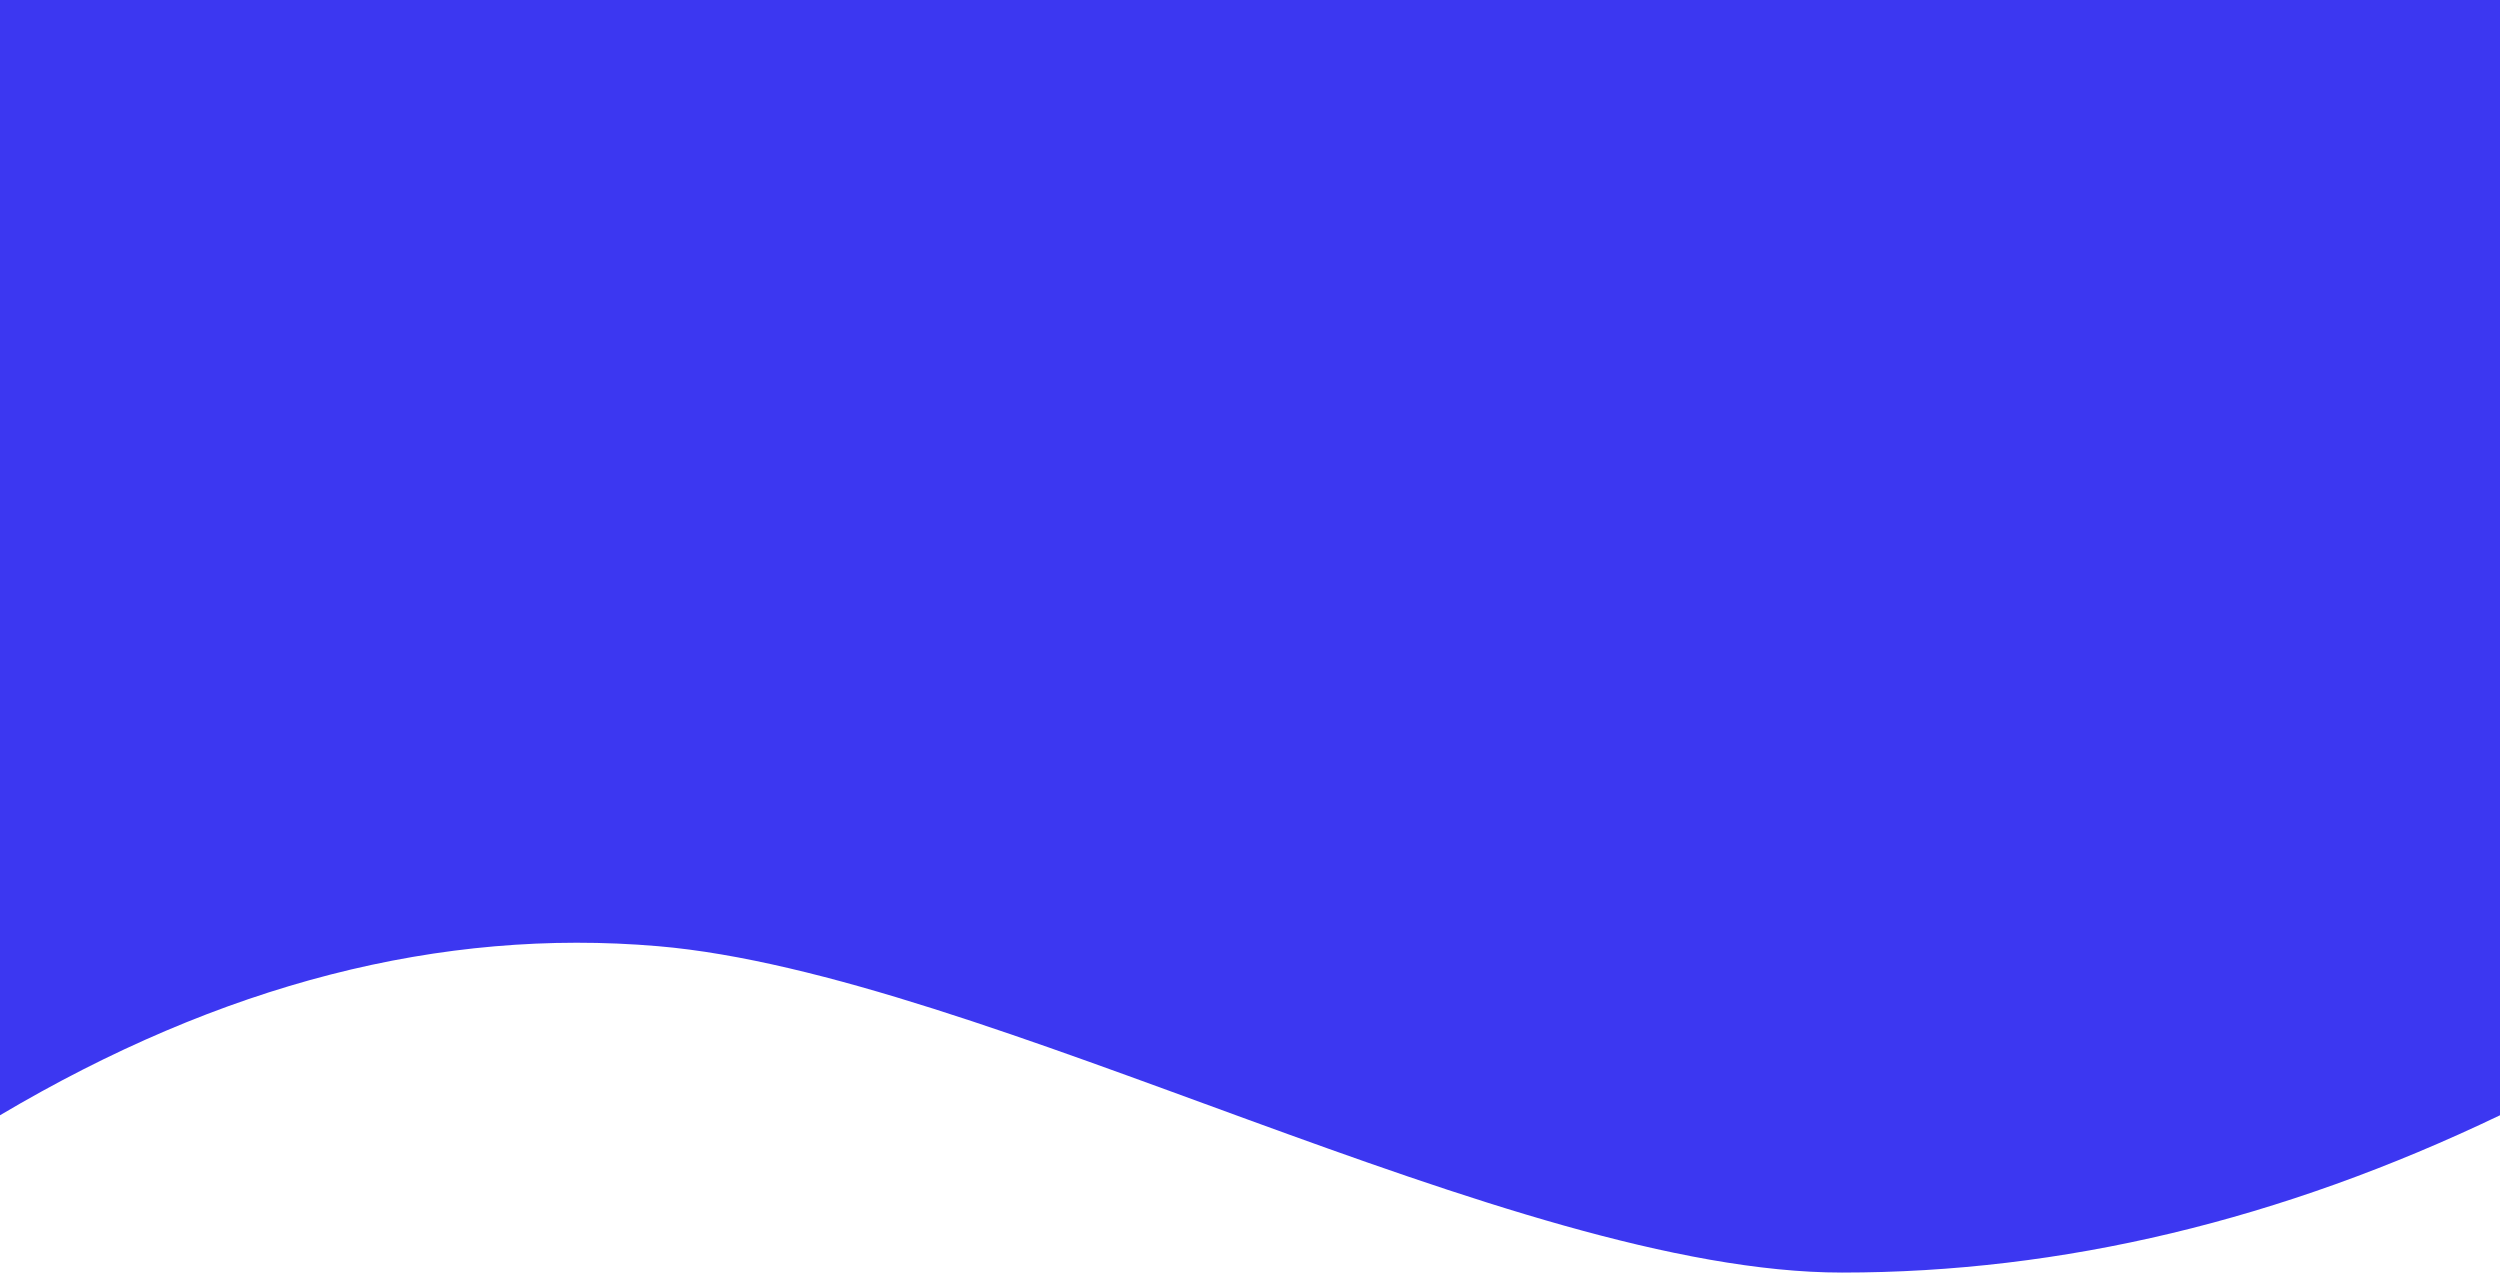
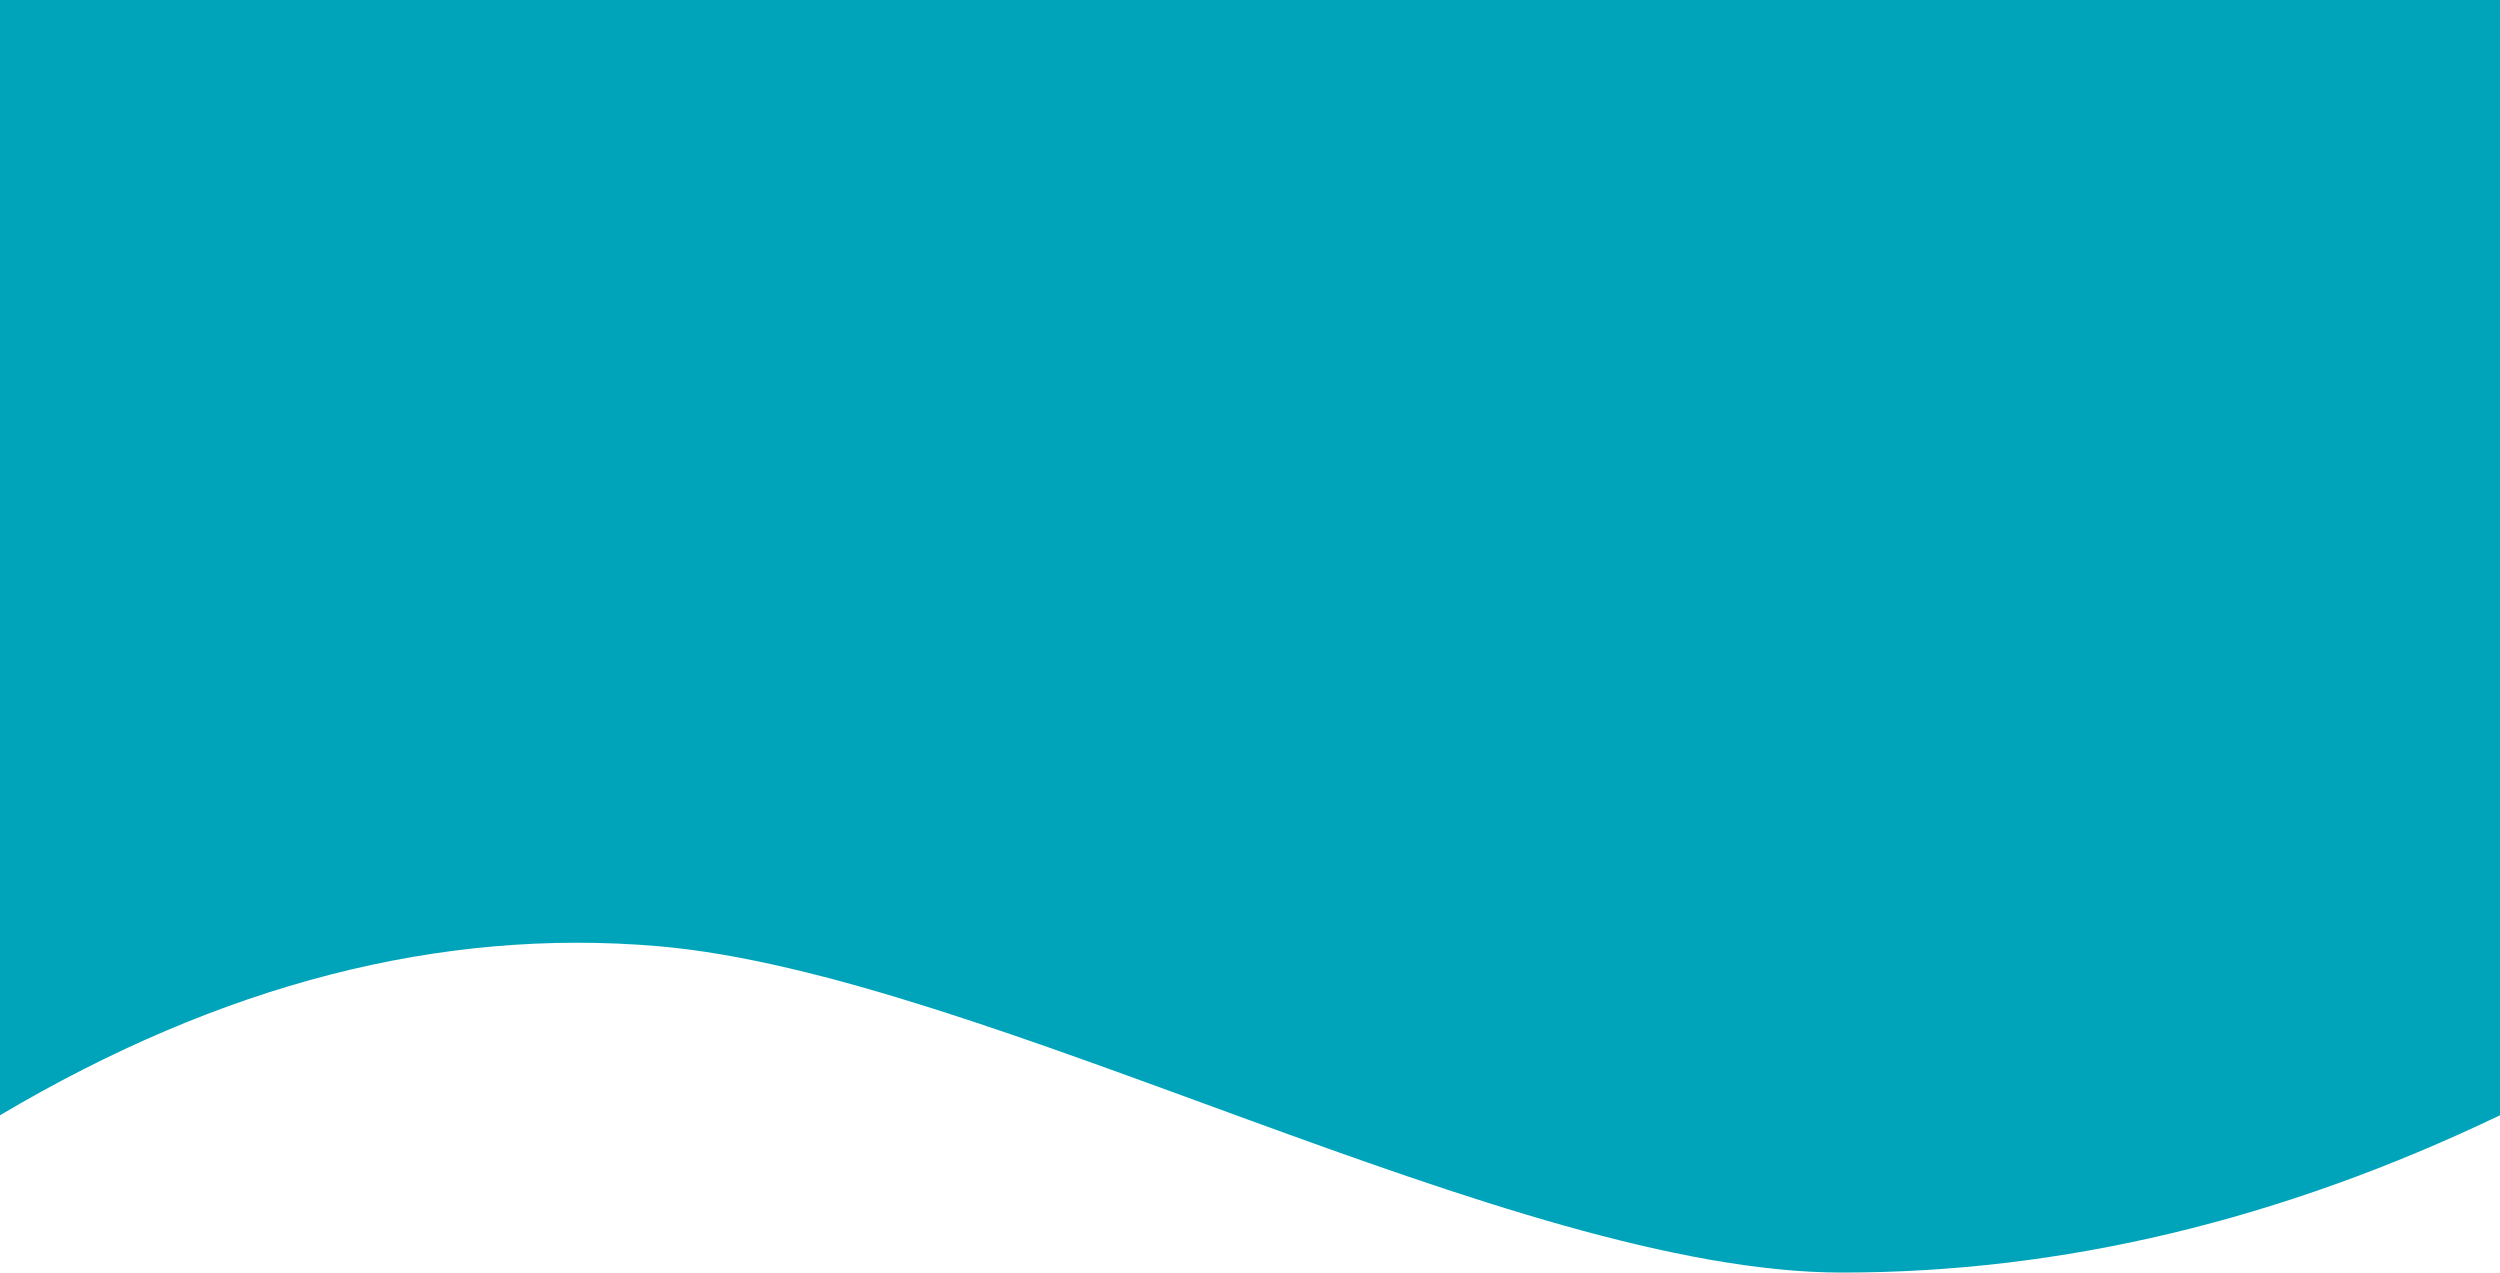
<svg xmlns="http://www.w3.org/2000/svg" width="1440px" height="733px" viewBox="0 0 1440 733" version="1.1">
  <g id="Marshmello_landing-page" stroke="none" stroke-width="1" fill="none" fill-rule="evenodd">
    <g id="Marshmello_landngpage-Copy-2" fill="#3C37F1">
-       <path d="M0,0 L1440,0 L1440,642.392 C1314,702.797 1187.667,733 1061,733 C871,733 566.667,561.027 379,545 C253.888,534.316 127.555,566.779 0,642.392 L0,0 Z" id="2" />
+       <path d="M0,0 L1440,0 L1440,642.392 C1314,702.797 1187.667,733 1061,733 C871,733 566.667,561.027 379,545 C253.888,534.316 127.555,566.779 0,642.392 L0,0 Z" id="2" style="fill: rgb(0, 164, 186);" />
    </g>
  </g>
</svg>
